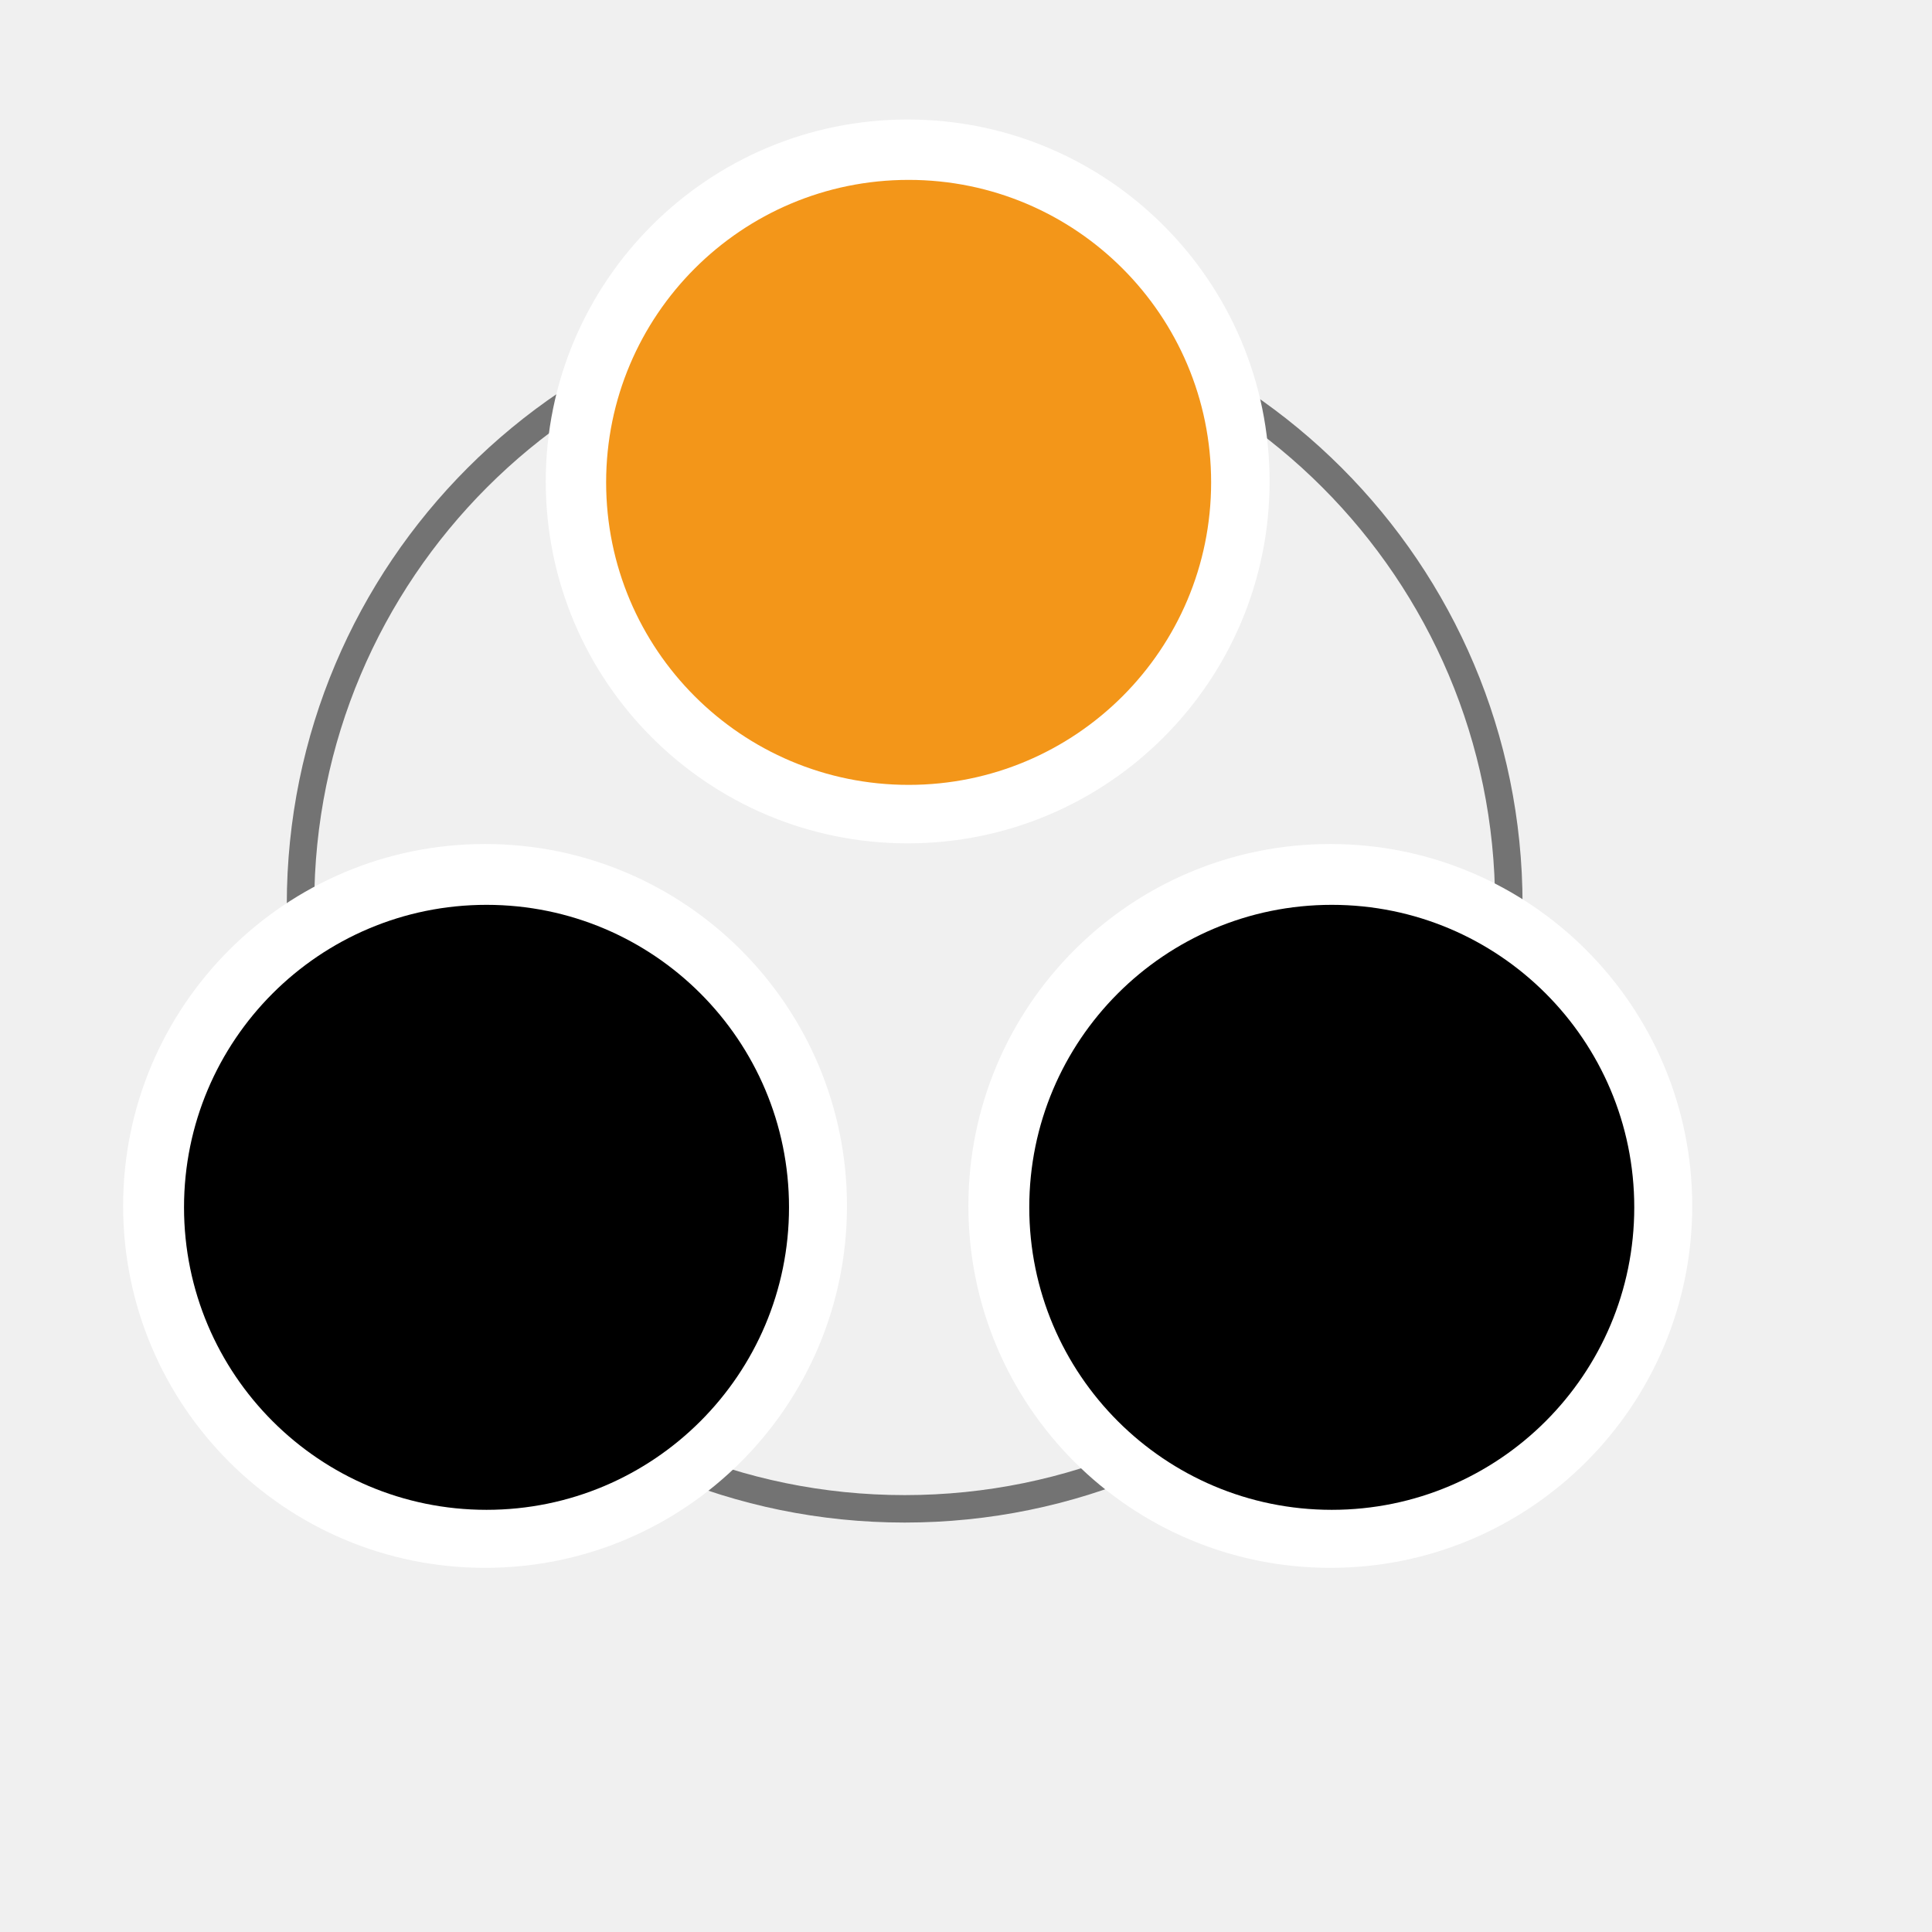
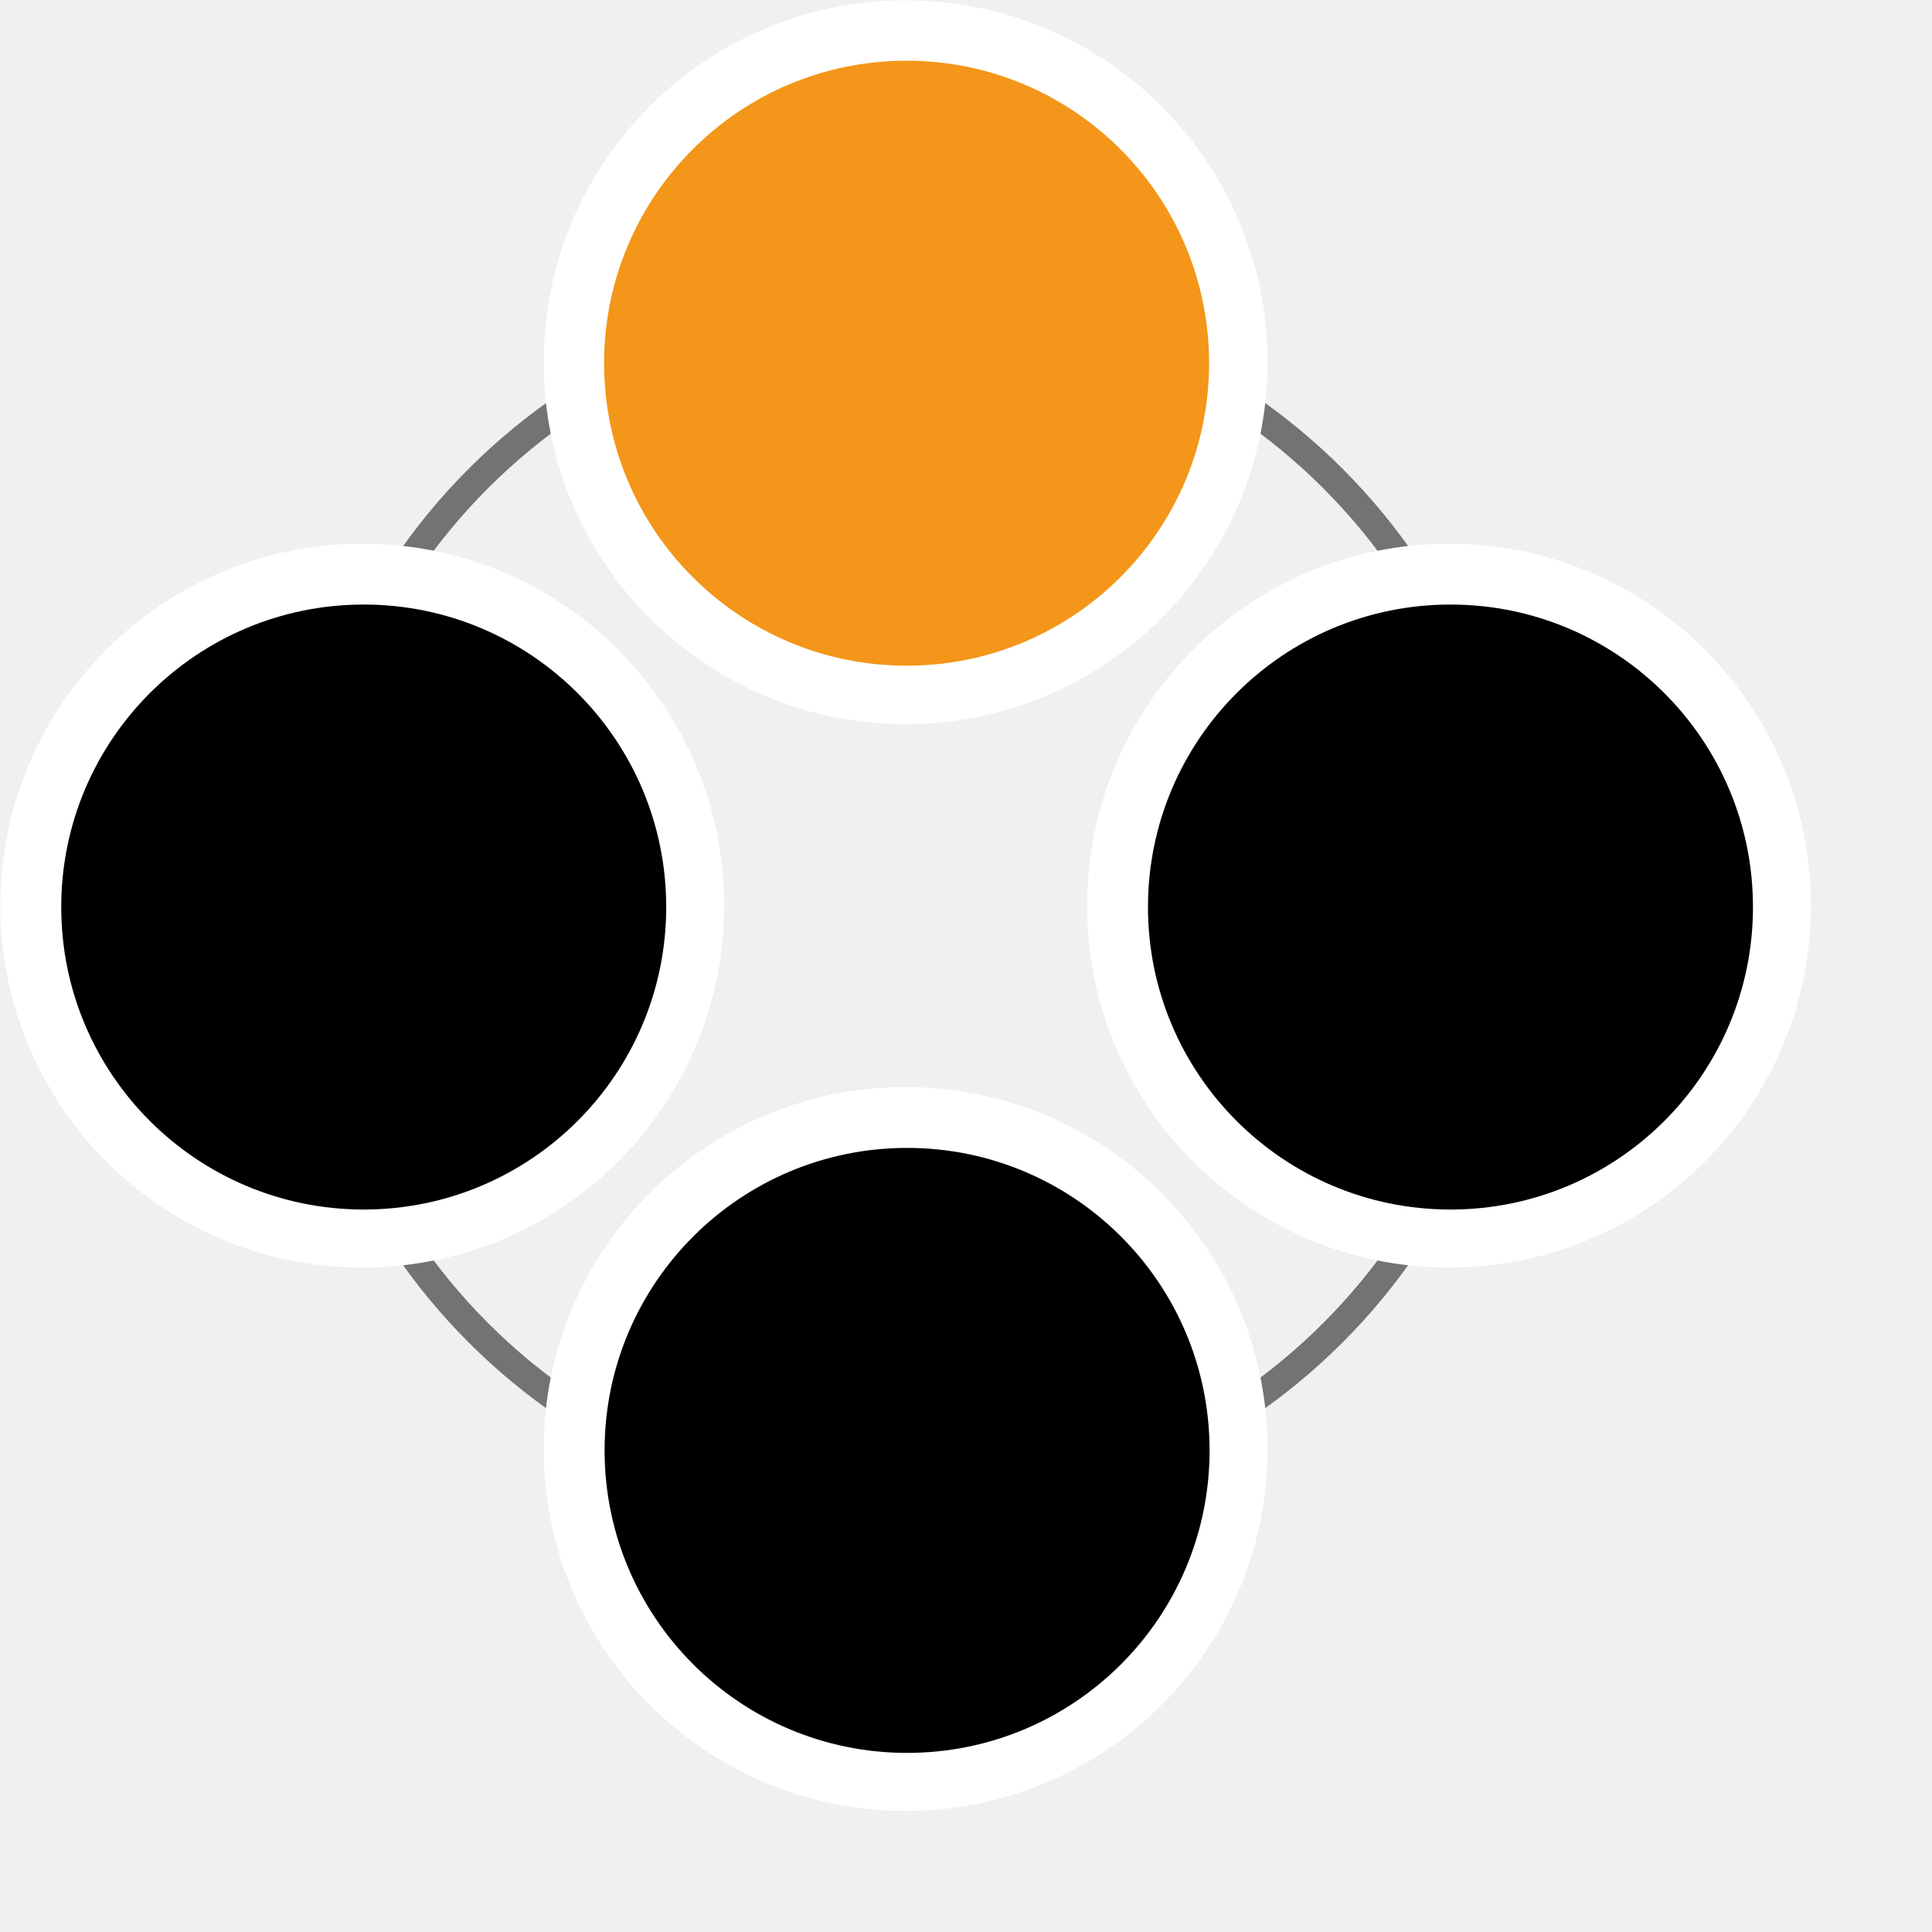
<svg xmlns="http://www.w3.org/2000/svg" width="128" height="128" version="1.0" viewBox="0 0 128 128">
  <style type="text/css">.st0{fill:#FFFFFF;fill-opacity:1.0;}.st1{fill:#F39619;fill-opacity:1.0;}.st2{fill:#000;fill-opacity:1.0;}</style>
-   <circle cx="59.937" cy="59.937" r="40.027" style="fill:none;stroke-width:1.819;stroke:#737373" />
-   <circle cx="60.136" cy="31.896" r="23.978" style="fill:#fff;stroke-width:1.196" />
-   <circle cx="60.199" cy="31.959" r="20.041" style="fill:#f39619" />
-   <circle cx="88.136" cy="79.896" r="23.978" style="fill:#fff;stroke-width:1.196" />
-   <circle cx="32.136" cy="79.896" r="23.978" style="fill:#fff;stroke-width:1.196" />
-   <circle cx="32.233" cy="79.989" r="20.041" />
-   <circle cx="88.233" cy="79.989" r="20.041" />
+   <circle transform="rotate(.055461)" cx="60.058" cy="59.942" r="40.027" style="fill:none;stroke-width:1.819;stroke:#737373" />
+   <circle transform="rotate(.055461)" cx="24.058" cy="59.977" r="23.978" style="fill:#fff;stroke-width:1.196" />
+   <circle transform="rotate(.055461)" cx="24.156" cy="60.07" r="20.041" />
+   <circle transform="rotate(.055461)" cx="60.023" cy="23.942" r="23.978" style="fill:#fff;stroke-width:1.196" />
+   <circle transform="rotate(.055461)" cx="60.087" cy="24.005" r="20.041" style="fill:#f39619" />
+   <circle transform="rotate(.055461)" cx="96.058" cy="59.907" r="23.978" style="fill:#fff;stroke-width:1.196" />
+   <circle transform="rotate(.055461)" cx="96.156" cy="60.001" r="20.041" />
+   <circle transform="rotate(.055461)" cx="60.093" cy="95.942" r="23.978" style="fill:#fff;stroke-width:1.196" />
+   <circle transform="rotate(.055461)" cx="60.19" cy="96.035" r="20.041" />
</svg>
